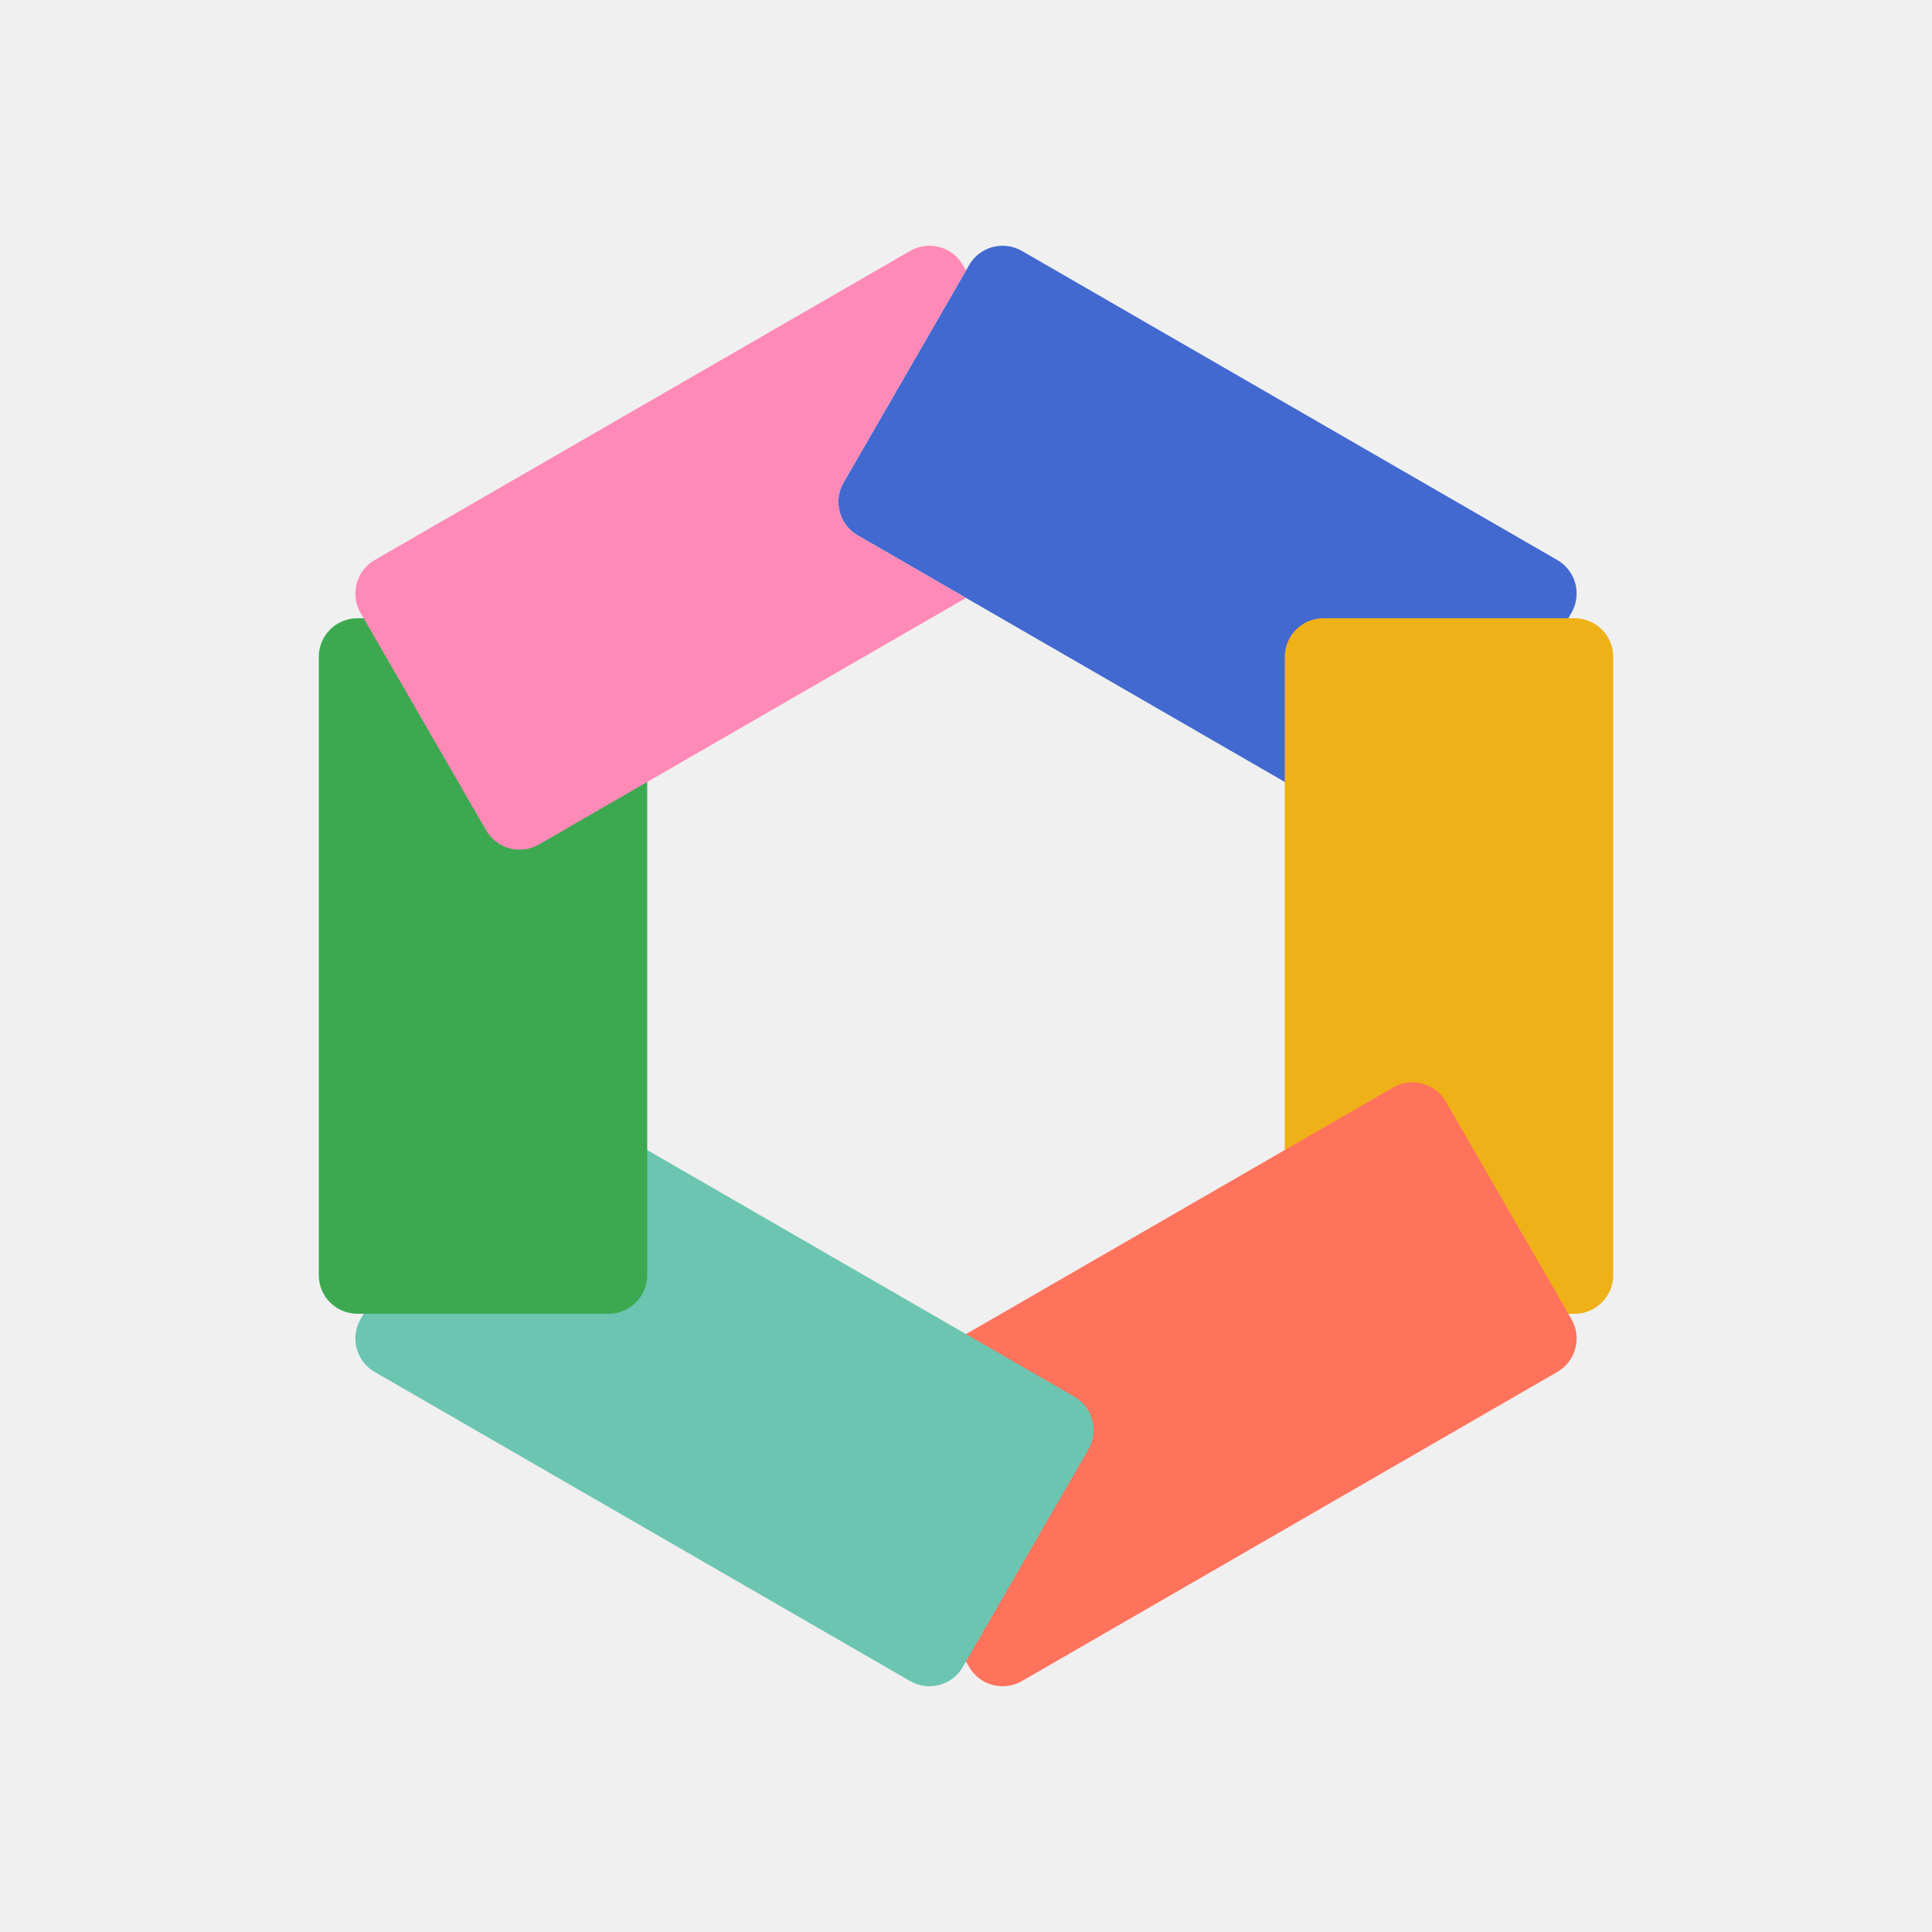
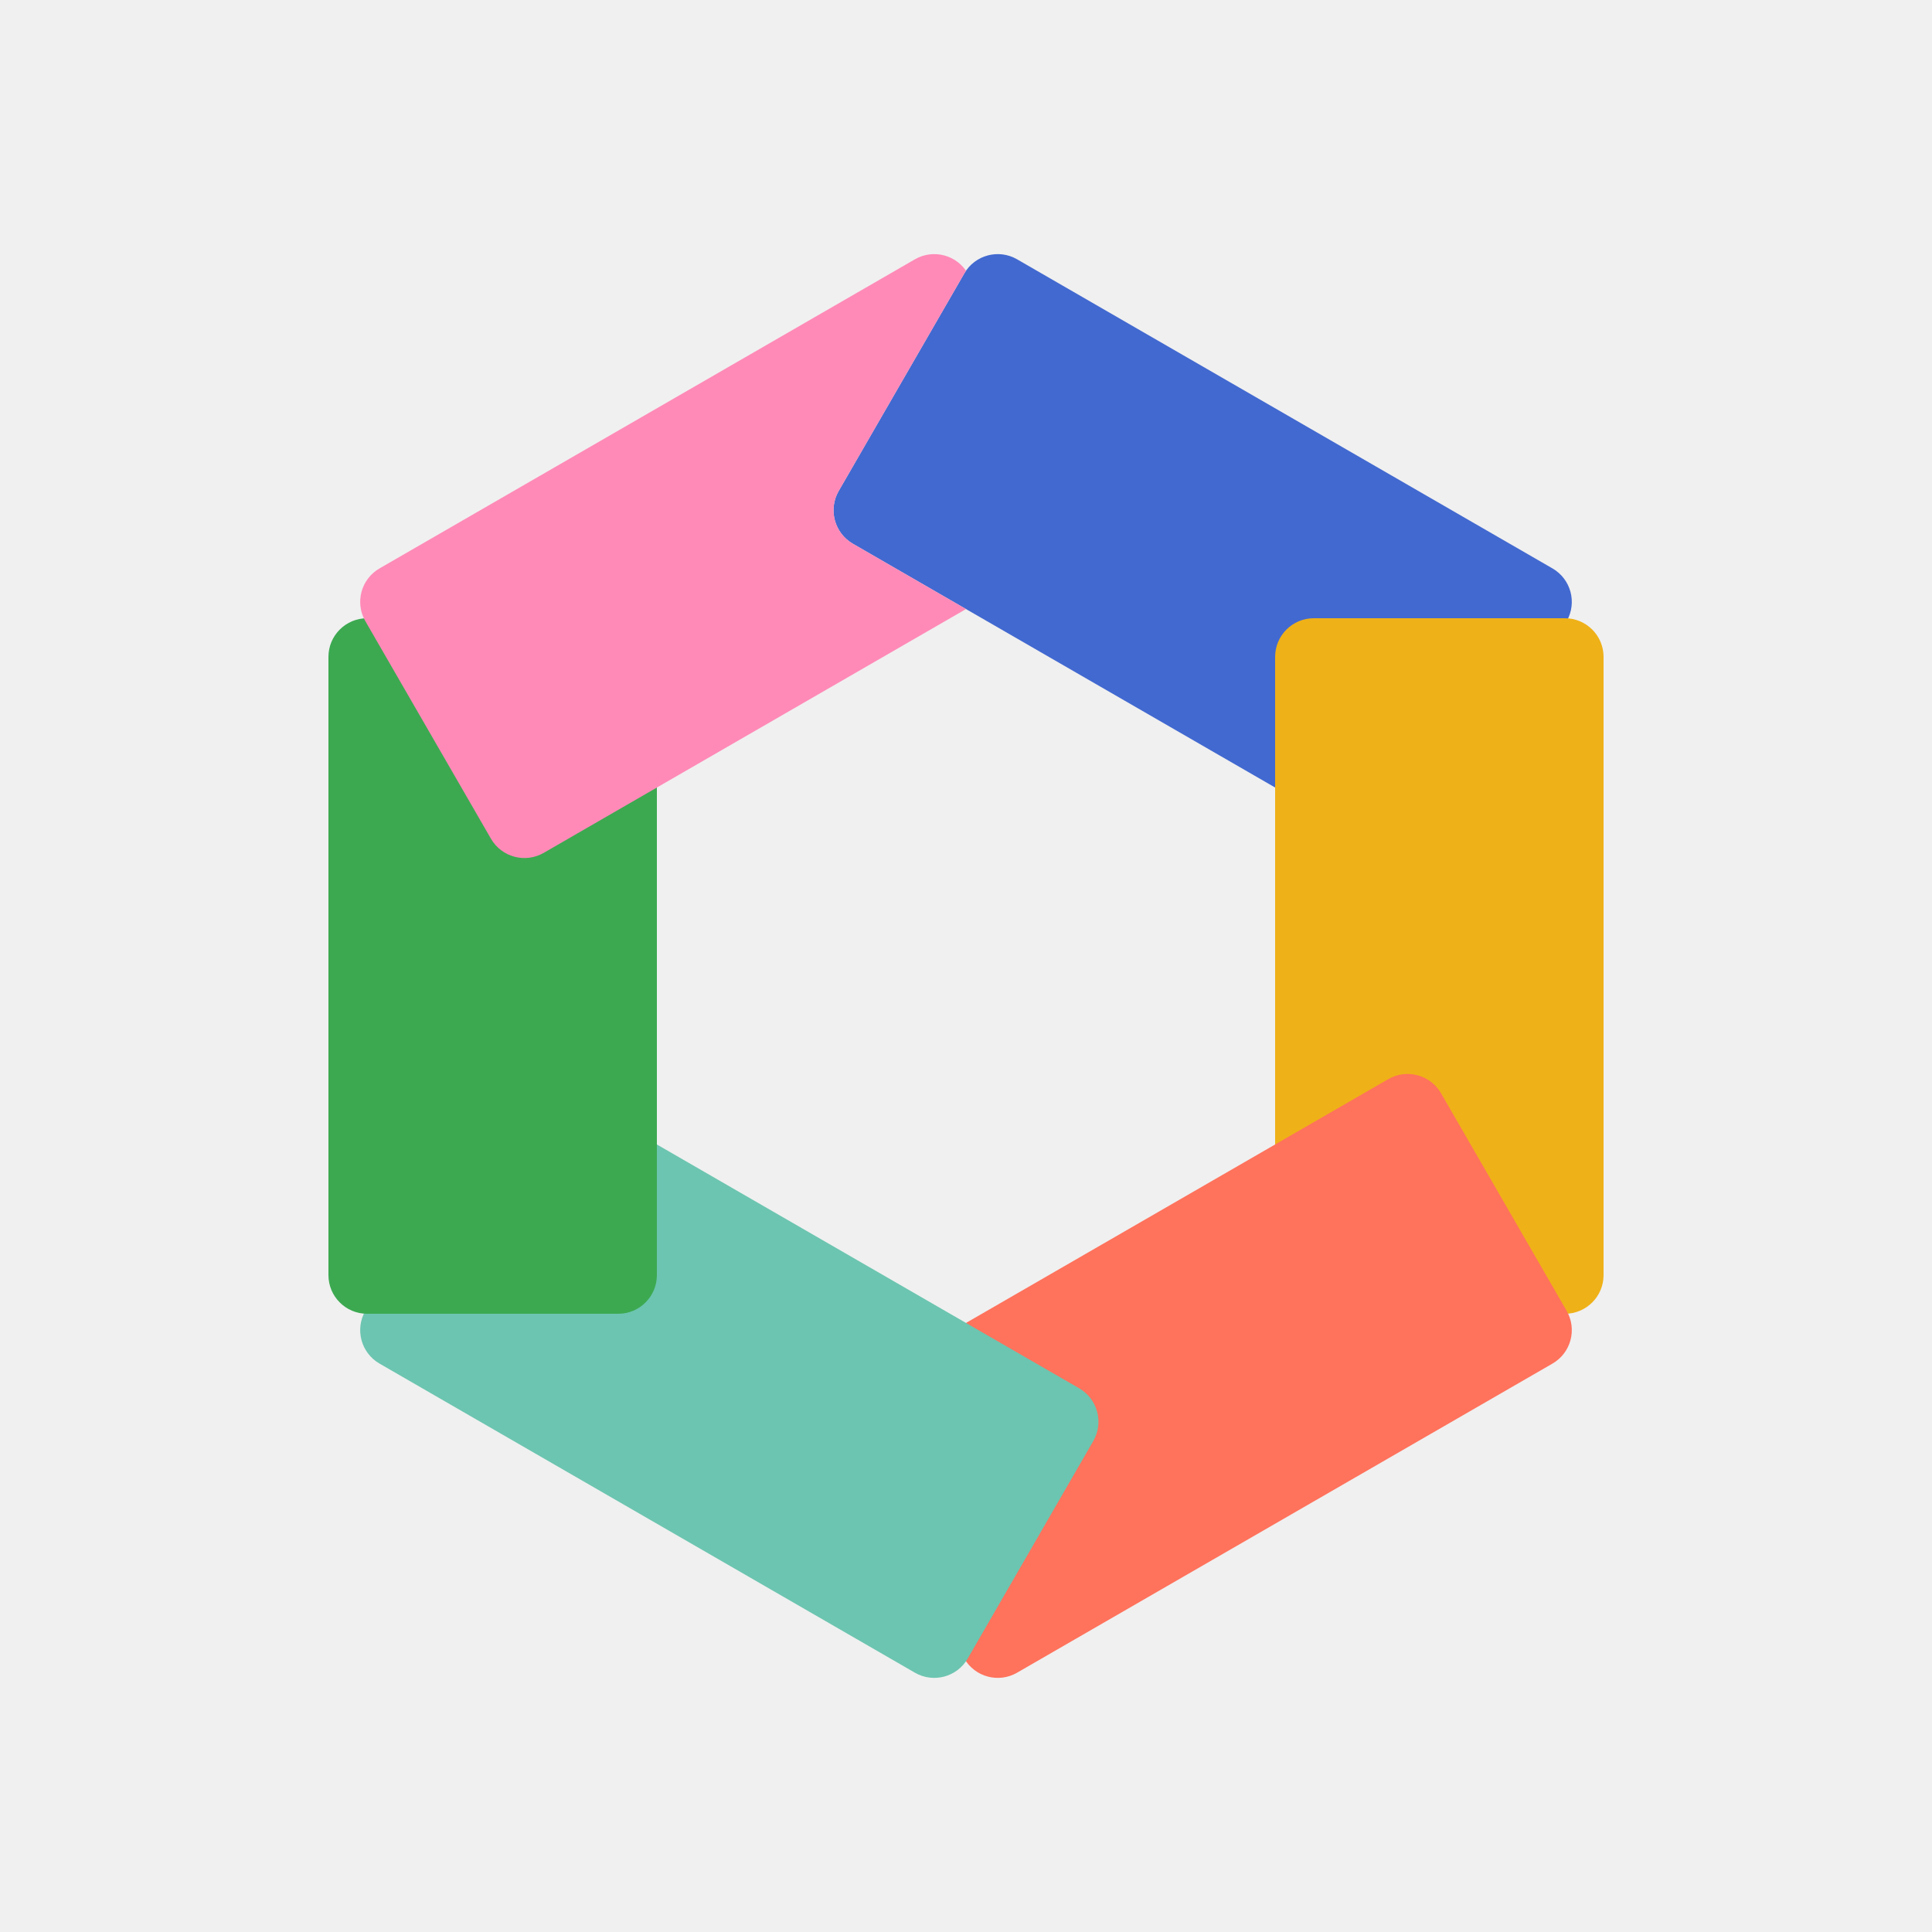
- <svg xmlns="http://www.w3.org/2000/svg" viewBox="0 0 2000 2000">
-   <g transform="rotate(30 1000 1000)">
-     <rect x="640" y="330" width="720" height="340" rx="40" fill="#4269d0" />
+ <svg xmlns="http://www.w3.org/2000/svg" viewBox="-100 -100 200 200">
+   <g transform="rotate(30)">
+     <rect x="-36" y="-66" width="72" height="34" rx="4" fill="#4269d0" />
  </g>
-   <g transform="rotate(90 1000 1000)">
-     <rect x="640" y="330" width="720" height="340" rx="40" fill="#efb118" />
+   <g transform="rotate(90)">
+     <rect x="-36" y="-66" width="72" height="34" rx="4" fill="#efb118" />
  </g>
-   <g transform="rotate(150 1000 1000)">
-     <rect x="640" y="330" width="720" height="340" rx="40" fill="#ff725c" />
+   <g transform="rotate(150)">
+     <rect x="-36" y="-66" width="72" height="34" rx="4" fill="#ff725c" />
  </g>
-   <g transform="rotate(210 1000 1000)">
-     <rect x="640" y="330" width="720" height="340" rx="40" fill="#6cc5b0" />
+   <g transform="rotate(210)">
+     <rect x="-36" y="-66" width="72" height="34" rx="4" fill="#6cc5b0" />
  </g>
-   <g transform="rotate(270 1000 1000)">
-     <rect x="640" y="330" width="720" height="340" rx="40" fill="#3ca951" />
+   <g transform="rotate(270)">
+     <rect x="-36" y="-66" width="72" height="34" rx="4" fill="#3ca951" />
  </g>
  <mask id="mask">
-     <rect width="2000" height="2000" fill="white" />
-     <g transform="rotate(60 1000 1000)">
-       <rect x="640" y="330" width="720" height="340" rx="40" fill="black" />
+     <rect x="-100" y="-100" width="200" height="200" fill="white" />
+     <g transform="rotate(60)">
+       <rect x="-36" y="-66" width="72" height="34" rx="4" fill="black" />
    </g>
  </mask>
-   <g transform="rotate(330 1000 1000)" mask="url(#mask)">
-     <rect x="640" y="330" width="720" height="340" rx="40" fill="#ff8ab7" />
+   <g transform="rotate(330)" mask="url(#mask)">
+     <rect x="-36" y="-66" width="72" height="34" rx="4" fill="#ff8ab7" />
  </g>
</svg>
